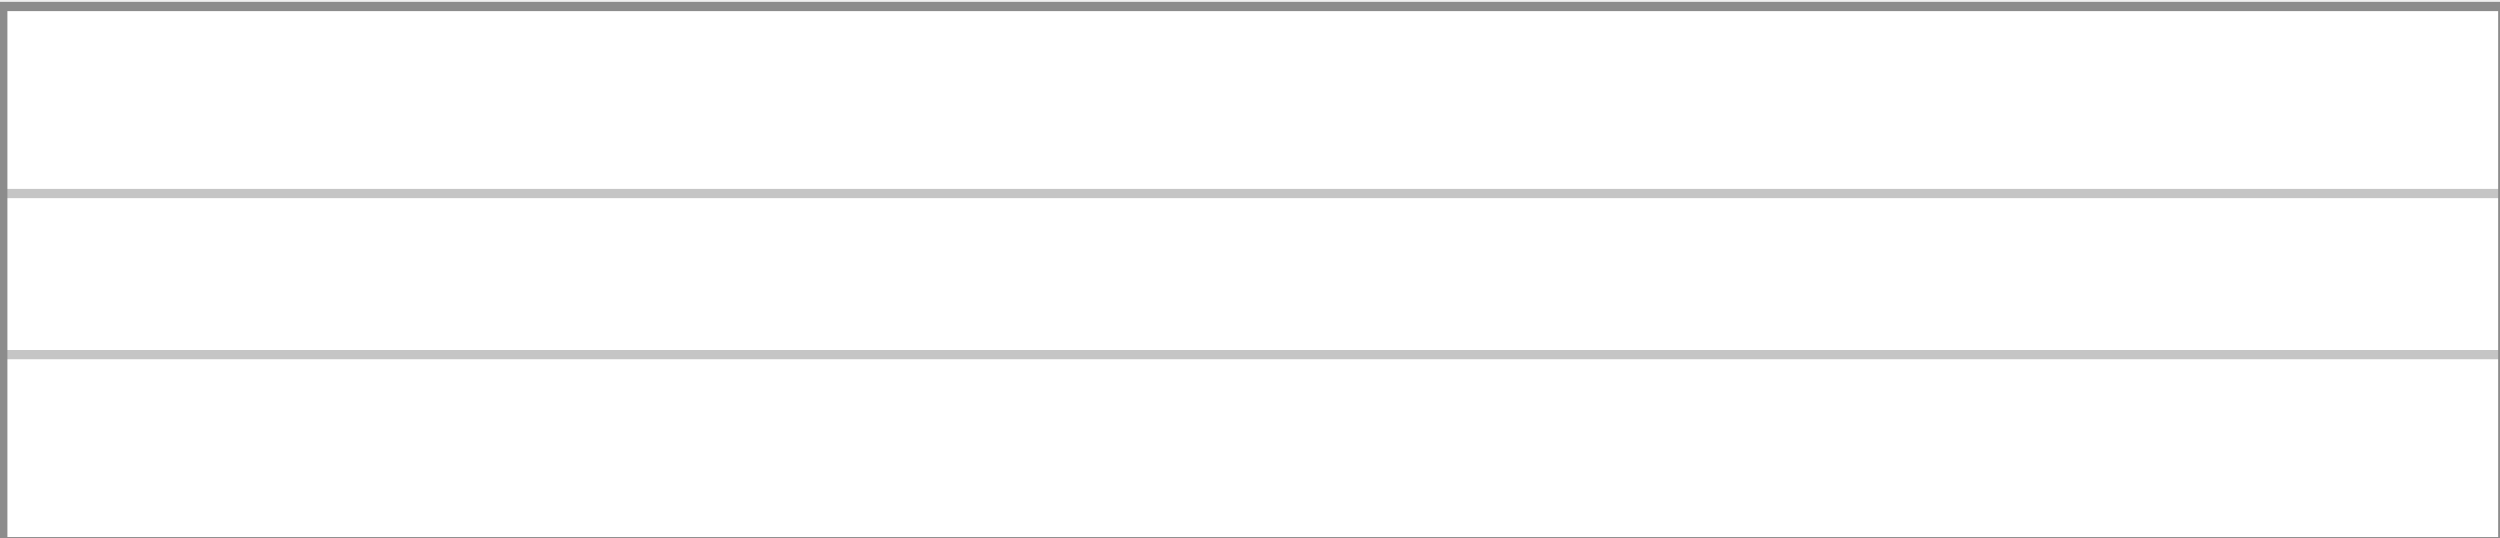
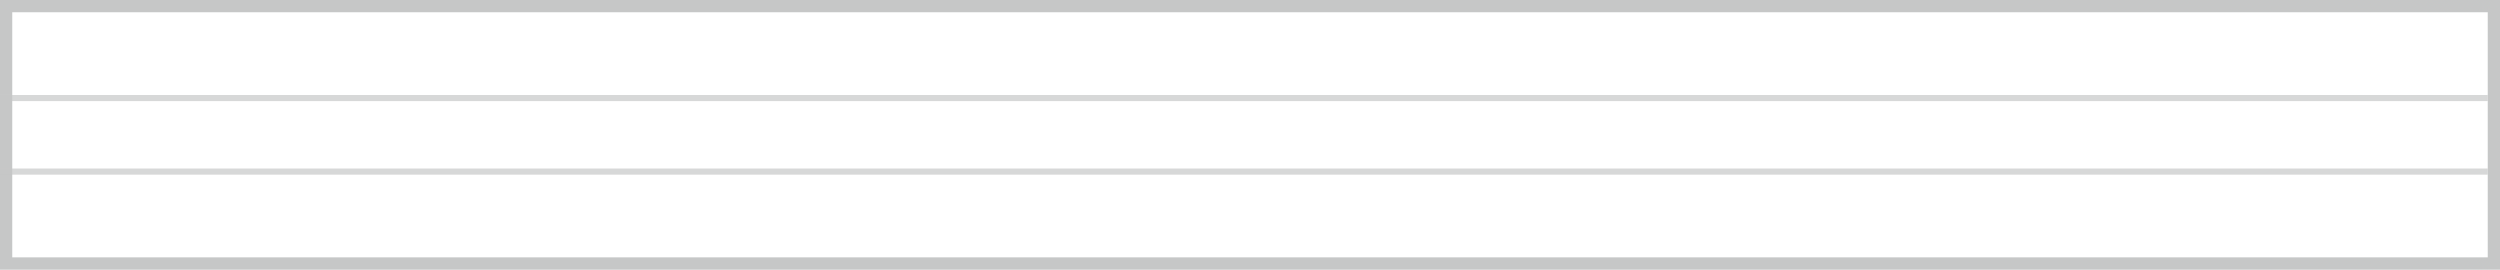
- <svg xmlns="http://www.w3.org/2000/svg" version="1.1" id="圖層_1" x="0px" y="0px" viewBox="0 0 135 29" style="enable-background:new 0 0 135 29;" xml:space="preserve">
+ <svg xmlns="http://www.w3.org/2000/svg" version="1.1" id="圖層_1" x="0px" y="0px" viewBox="0 0 102 11" style="enable-background:new 0 0 102 11;" xml:space="preserve">
  <style type="text/css">
	.st0{fill:#FFFFFF;}
- 	.st1{opacity:0.5;}
- 	.st2{fill:#8C8C8C;}
- 	.st3{fill:#C5332E;}
- 	.st4{fill:#C6C7C7;}
+ 	.st1{fill:#C6C7C7;}
+ 	.st2{opacity:0.5;}
+ 	.st3{fill:#8C8C8C;}
+ 	.st4{fill:#FFFFFF;stroke:#C6C7C7;stroke-miterlimit:10;}
+ 	.st5{fill:#C5332E;}
+ 	.st6{fill:#C6C7C7;stroke:#8C8C8C;stroke-width:4;stroke-miterlimit:10;}
+ 	.st7{fill:#FFFFFF;stroke:#C6C7C7;stroke-width:0.75;stroke-miterlimit:10;}
+ 	.st8{opacity:0.7;fill:#FFFFFF;stroke:#C6C7C7;stroke-width:0.25;stroke-miterlimit:10;}
+ 	.st9{fill:#231815;}
</style>
  <g>
-     <g>
-       <rect x="53.2" y="-52.7" transform="matrix(-1.836970e-16 1 -1 -1.836970e-16 82.4648 -52.8873)" class="st0" width="28.9" height="135" />
-       <path class="st2" d="M135.4,29.5H-0.1V0.1h135.5V29.5z M0.4,29h134.5V0.6H0.4V29z" />
-     </g>
-     <g class="st1">
-       <rect x="0.2" y="10.4" class="st0" width="135" height="8.7" />
-       <path class="st2" d="M135.4,19.4H-0.1v-9.2h135.5V19.4z M0.4,18.9h134.5v-8.2H0.4V18.9z" />
-     </g>
+     <rect x="0.2" y="0.2" class="st0" width="101.5" height="10.5" />
+     <path class="st1" d="M101.5,0.5v10H0.5v-10H101.5 M102,0H0v11h102V0L102,0z" />
  </g>
+   <line class="st8" x1="0" y1="4" x2="101.5" y2="4" />
+   <line class="st8" x1="0" y1="7" x2="101.5" y2="7" />
</svg>
